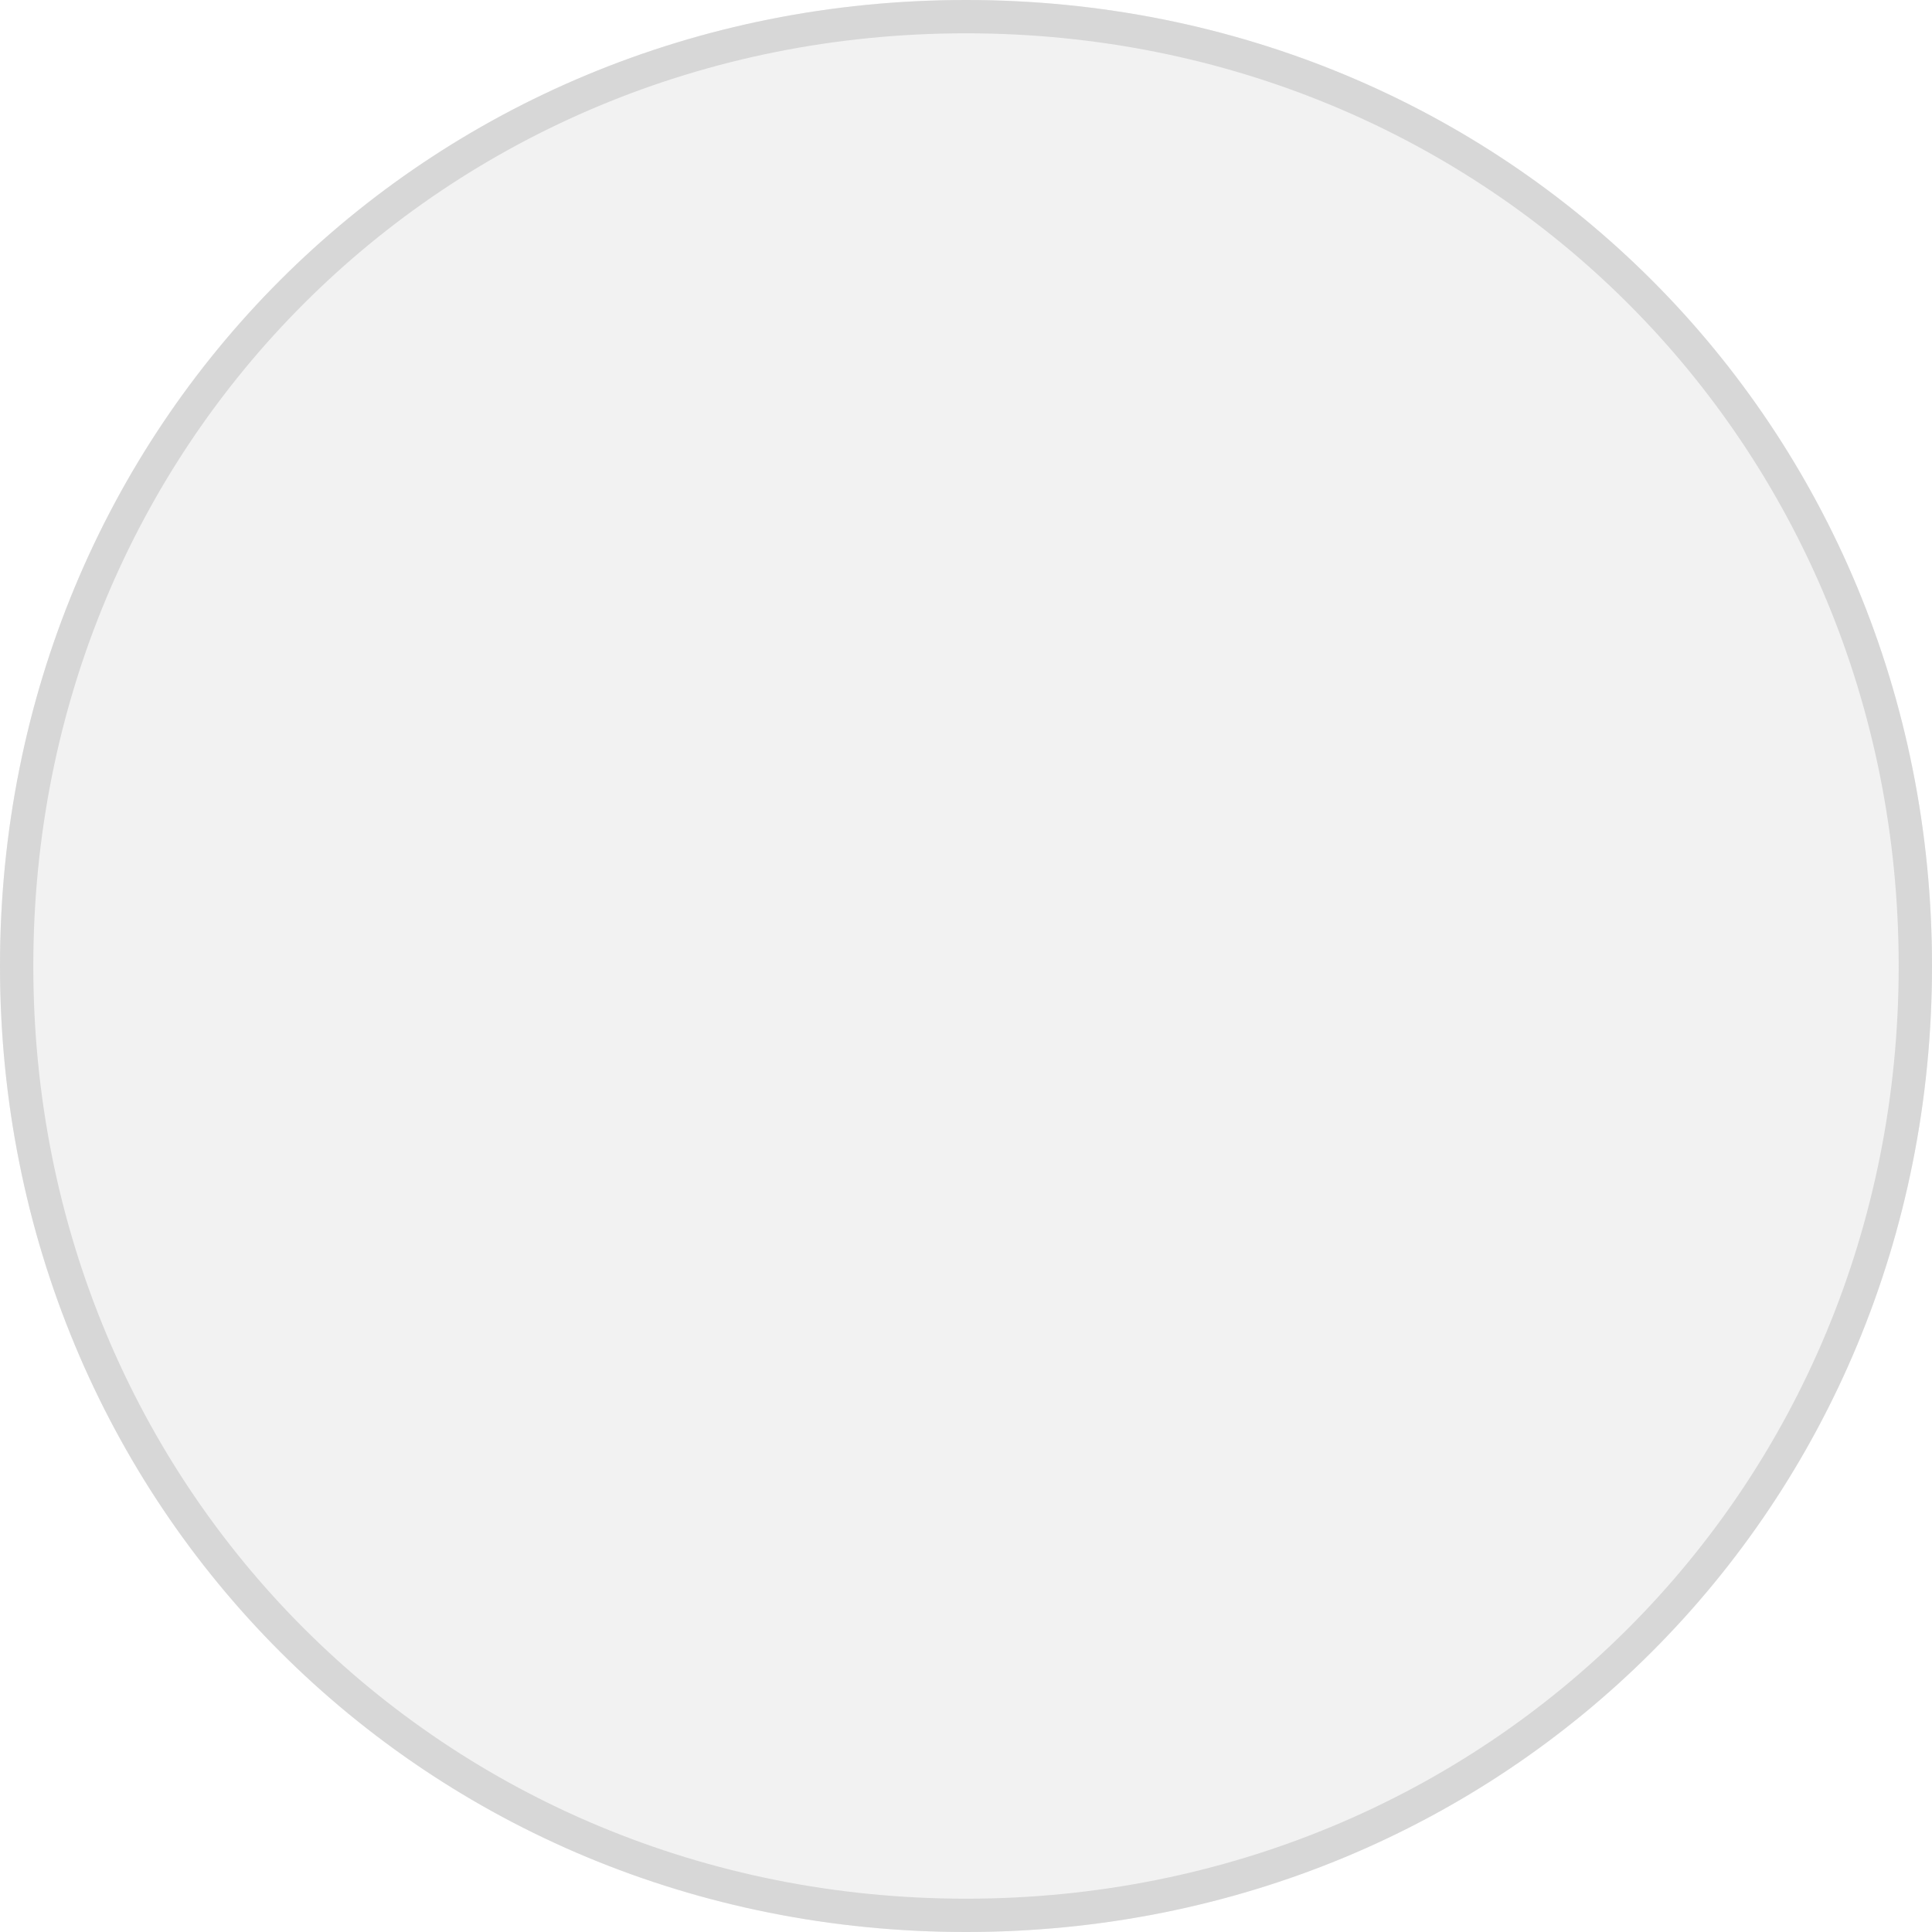
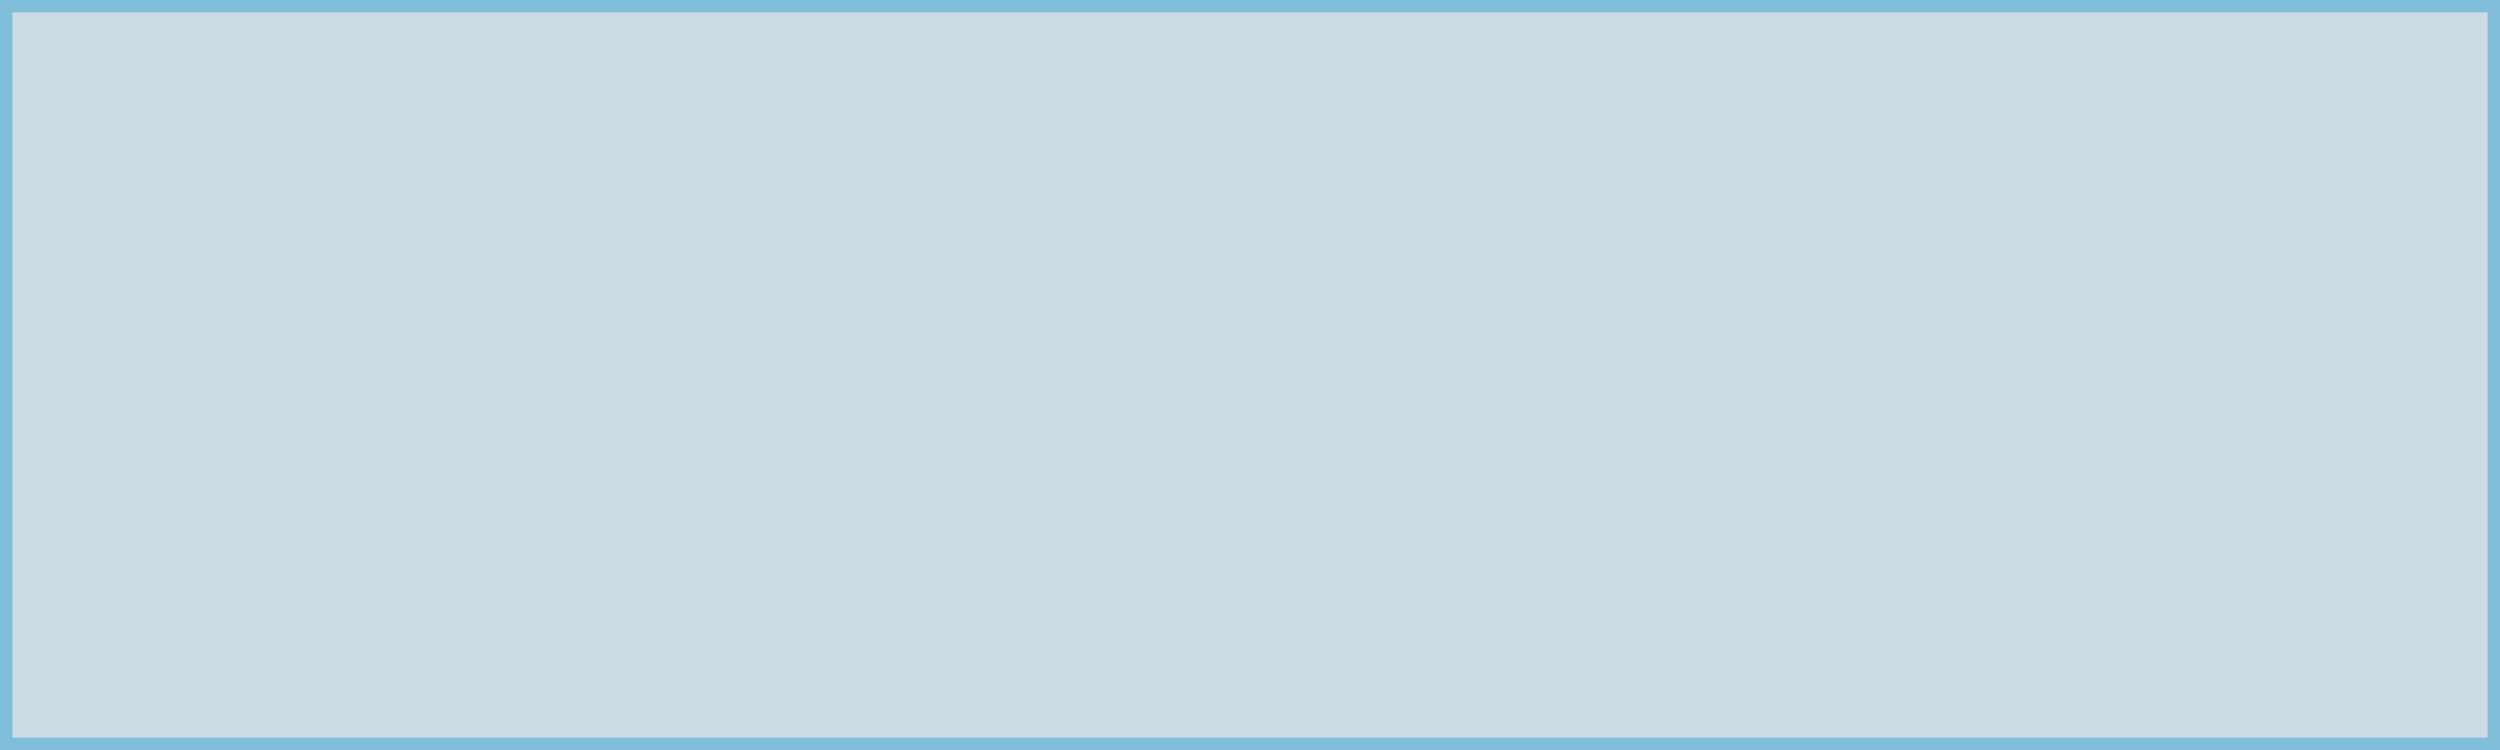
- <svg xmlns="http://www.w3.org/2000/svg" version="1.1" width="58px" height="58px">
-   <g transform="matrix(1 0 0 1 -159 -668 )">
-     <path d="M 188 668  C 204.24 668  217 680.76  217 697  C 217 713.24  204.24 726  188 726  C 171.76 726  159 713.24  159 697  C 159 680.76  171.76 668  188 668  Z " fill-rule="nonzero" fill="#f2f2f2" stroke="none" />
-     <path d="M 188 668.5  C 203.96 668.5  216.5 681.04  216.5 697  C 216.5 712.96  203.96 725.5  188 725.5  C 172.04 725.5  159.5 712.96  159.5 697  C 159.5 681.04  172.04 668.5  188 668.5  Z " stroke-width="1" stroke="#d7d7d7" fill="none" />
+ <svg xmlns="http://www.w3.org/2000/svg" version="1.1" width="200px" height="60px">
+   <g transform="matrix(1 0 0 1 -473 -788 )">
+     <path d="M 474 789  L 672 789  L 672 847  L 474 847  L 474 789  Z " fill-rule="nonzero" fill="#015478" stroke="none" fill-opacity="0.2" />
+     <path d="M 473.5 788.5  L 672.5 788.5  L 672.5 847.5  L 473.5 847.5  L 473.5 788.5  Z " stroke-width="1" stroke="#027db4" fill="none" stroke-opacity="0.498" />
  </g>
</svg>
